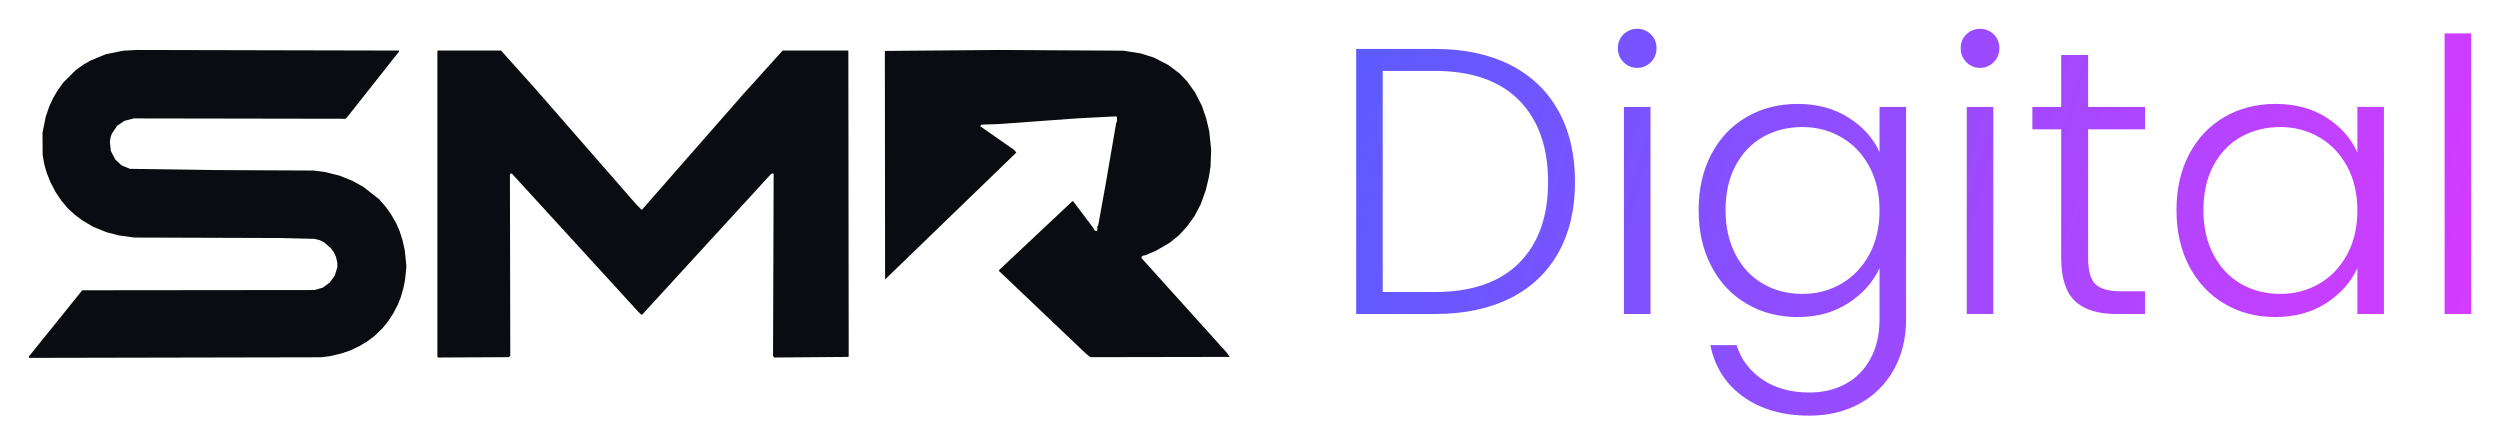
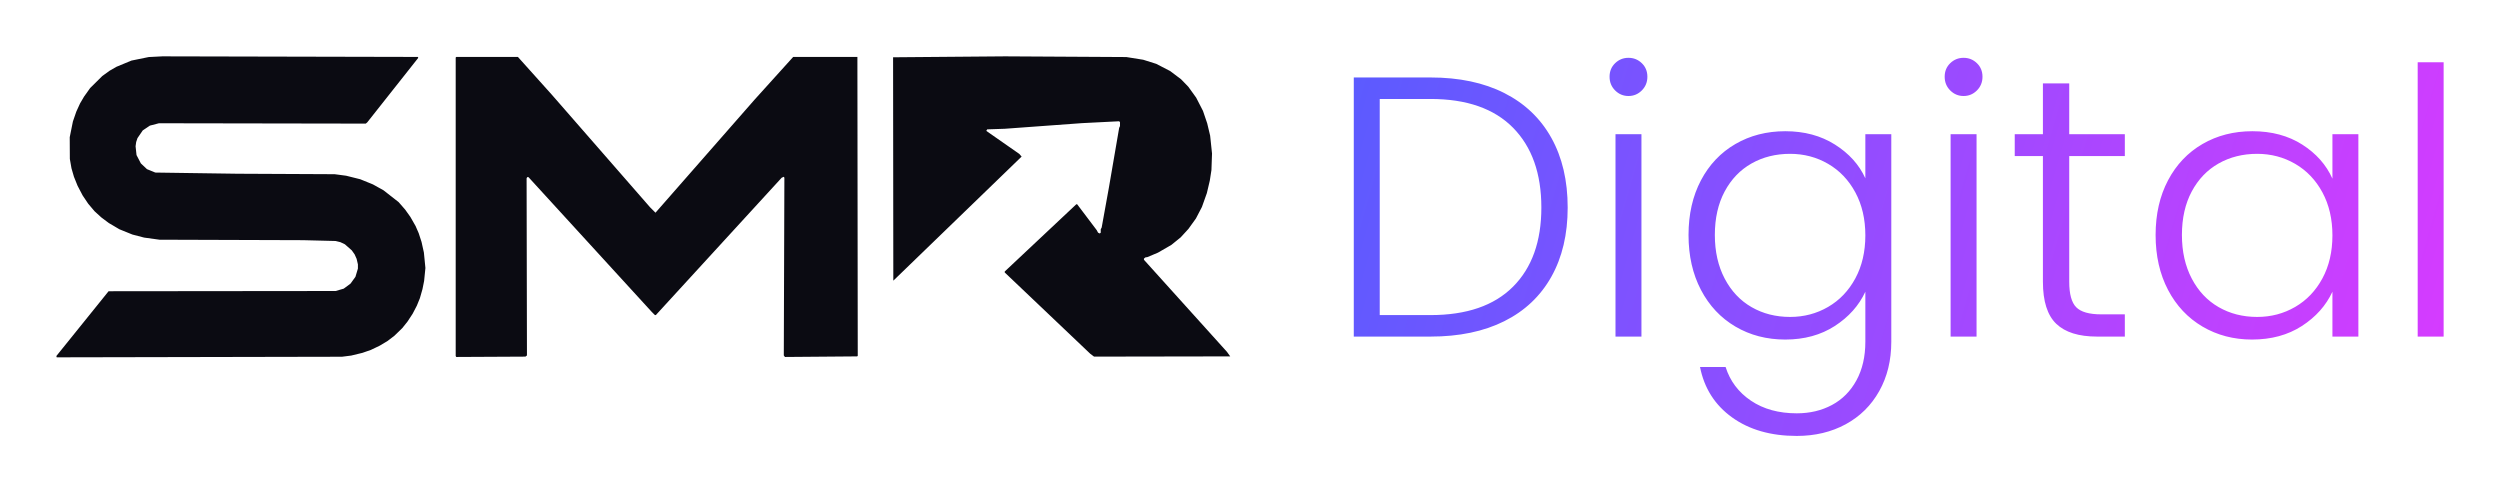
- <svg xmlns="http://www.w3.org/2000/svg" viewBox="-24.0 -41.6 2081.7 370.1" role="img" aria-label="SMR Digital">
+ <svg xmlns="http://www.w3.org/2000/svg" viewBox="-48.0 -48.0 2129.7 419.4" role="img" aria-label="SMR Digital">
  <defs>
    <linearGradient id="g" gradientUnits="userSpaceOnUse" x1="25" y1="-237" x2="954" y2="30">
      <stop offset="0" stop-color="#5b5bff" />
      <stop offset="1" stop-color="#d63bff" />
    </linearGradient>
  </defs>
  <path fill="#0b0b12" fill-rule="evenodd" d="M340.2 1.0 L340.2 255.3 L340.7 256.1 L399.6 255.8 L400.9 254.8 L400.6 103.9 L401.1 102.9 L402.2 102.9 L507.3 217.8 L509.9 220.4 L510.7 220.4 L617.9 103.4 L619.7 102.6 L620.2 103.4 L619.7 254.8 L620.7 256.1 L682.2 255.6 L682.7 255.1 L682.4 0.5 L627.7 0.5 L594.9 36.8 L510.4 133.2 L505.8 128.6 L422.1 32.7 L393.2 0.5 L340.7 0.5ZM712.8 0.8 L713.0 191.1 L822.3 85.4 L820.3 83.1 L792.2 63.5 L793.0 62.2 L807.9 61.7 L873.7 56.9 L905.4 55.3 L906.1 56.1 L906.1 59.4 L905.4 60.9 L896.6 112.1 L890.5 145.8 L889.7 147.3 L889.7 150.2 L888.9 150.9 L887.4 150.2 L886.3 148.1 L869.6 126.0 L868.9 126.0 L807.9 183.3 L807.9 184.1 L880.7 253.3 L884.0 255.8 L1000.0 255.6 L997.2 251.7 L926.5 173.3 L926.5 172.3 L927.7 171.3 L929.5 171.0 L938.5 167.2 L949.9 160.6 L957.8 154.2 L964.4 147.0 L970.8 138.1 L975.9 128.3 L980.1 116.5 L982.6 105.9 L984.0 96.9 L984.5 82.8 L982.9 67.6 L980.4 57.1 L976.8 46.5 L971.0 35.2 L964.3 25.9 L958.1 19.5 L948.8 12.5 L937.0 6.4 L925.9 2.9 L911.5 0.6 L808.2 0.0ZM28.8 27.0 L23.6 34.3 L20.2 40.1 L17.0 47.1 L14.1 55.5 L11.4 68.9 L11.5 87.4 L12.9 95.4 L15.0 102.6 L18.1 110.3 L22.4 118.5 L27.1 125.5 L32.5 131.9 L38.3 137.2 L44.7 142.0 L53.7 147.3 L64.8 151.8 L74.8 154.4 L87.9 156.2 L210.1 156.6 L237.9 157.3 L242.0 158.3 L245.8 160.1 L251.7 165.3 L254.1 168.7 L255.8 172.5 L256.9 177.2 L256.9 180.8 L254.8 187.8 L250.6 193.6 L244.8 197.9 L237.9 199.9 L44.5 200.1 L0.0 255.3 L0.3 256.4 L243.3 255.9 L251.2 254.9 L260.7 252.6 L267.9 250.1 L275.6 246.4 L282.1 242.5 L288.0 238.0 L294.7 231.5 L299.1 226.0 L303.5 219.3 L307.1 212.4 L309.7 206.0 L311.9 198.3 L313.3 191.3 L314.4 180.3 L313.1 167.1 L311.1 158.1 L308.7 150.7 L306.0 144.5 L301.6 136.8 L297.1 130.5 L291.6 124.2 L278.7 114.1 L269.7 109.1 L258.9 104.7 L246.9 101.7 L237.1 100.4 L154.3 100.0 L84.3 99.0 L77.2 96.1 L72.0 91.2 L68.3 84.1 L67.5 76.6 L68.0 73.0 L69.1 69.7 L73.6 63.1 L79.7 59.0 L87.4 57.0 L263.6 57.3 L264.8 56.3 L308.3 1.3 L308.0 0.5 L90.3 0.0 L78.7 0.6 L64.0 3.6 L51.2 8.9 L45.3 12.3 L39.1 16.8Z" />
-   <path fill="url(#g)" transform="translate(1080.00 219.87)" d="M207.474 -109.895Q207.474 -75.789 193.579 -51.0Q179.684 -26.211 153.474 -13.105Q127.263 0.0 90.632 0.0H25.263V-220.737H90.632Q127.263 -220.737 153.474 -207.474Q179.684 -194.211 193.579 -169.263Q207.474 -144.316 207.474 -109.895ZM185.053 -109.895Q185.053 -153.474 160.895 -177.947Q136.737 -202.421 90.632 -202.421H47.368V-18.316H90.632Q136.737 -18.316 160.895 -42.474Q185.053 -66.632 185.053 -109.895ZM243.158 -221.368Q243.158 -228.316 247.895 -232.895Q252.632 -237.474 259.263 -237.474Q265.895 -237.474 270.632 -232.895Q275.368 -228.316 275.368 -221.368Q275.368 -214.421 270.632 -209.684Q265.895 -204.947 259.263 -204.947Q252.632 -204.947 247.895 -209.684Q243.158 -214.421 243.158 -221.368ZM270.316 -172.421V0.0H248.211V-172.421ZM461.053 -134.842V-172.421H483.158V4.421Q483.158 28.105 472.895 46.421Q462.632 64.737 444.316 74.684Q426.0 84.632 402.632 84.632Q369.474 84.632 347.526 68.842Q325.579 53.053 320.211 25.895H342.0Q347.684 43.895 363.632 54.632Q379.579 65.368 402.632 65.368Q419.368 65.368 432.632 58.263Q445.895 51.158 453.474 37.263Q461.053 23.368 461.053 4.421V-38.211Q452.842 -20.526 435.0 -9Q417.158 2.526 392.842 2.526Q369.158 2.526 350.368 -8.526Q331.579 -19.579 321.0 -39.789Q310.421 -60.0 310.421 -86.526Q310.421 -113.053 321.0 -133.105Q331.579 -153.158 350.368 -164.053Q369.158 -174.947 392.842 -174.947Q417.158 -174.947 435.158 -163.579Q453.158 -152.211 461.053 -134.842ZM396.947 -155.684Q378.632 -155.684 364.105 -147.474Q349.579 -139.263 341.211 -123.632Q332.842 -108.0 332.842 -86.526Q332.842 -65.368 341.211 -49.421Q349.579 -33.474 364.105 -25.105Q378.632 -16.737 396.947 -16.737Q414.632 -16.737 429.316 -25.263Q444.0 -33.789 452.526 -49.579Q461.053 -65.368 461.053 -86.211Q461.053 -107.053 452.526 -122.842Q444.0 -138.632 429.316 -147.158Q414.632 -155.684 396.947 -155.684ZM528.632 -221.368Q528.632 -228.316 533.368 -232.895Q538.105 -237.474 544.737 -237.474Q551.368 -237.474 556.105 -232.895Q560.842 -228.316 560.842 -221.368Q560.842 -214.421 556.105 -209.684Q551.368 -204.947 544.737 -204.947Q538.105 -204.947 533.368 -209.684Q528.632 -214.421 528.632 -221.368ZM555.789 -172.421V0.0H533.684V-172.421ZM634.737 -153.789V-46.737Q634.737 -30.947 640.737 -24.947Q646.737 -18.947 661.895 -18.947H682.105V0.0H658.421Q635.053 0.0 623.684 -10.895Q612.316 -21.789 612.316 -46.737V-153.789H588.316V-172.421H612.316V-215.684H634.737V-172.421H682.105V-153.789ZM790.737 -174.947Q815.368 -174.947 833.211 -163.579Q851.053 -152.211 858.947 -134.526V-172.421H881.053V0.0H858.947V-38.211Q850.737 -20.526 832.895 -9Q815.053 2.526 790.421 2.526Q767.053 2.526 748.263 -8.526Q729.474 -19.579 718.895 -39.789Q708.316 -60.0 708.316 -86.526Q708.316 -113.053 718.895 -133.105Q729.474 -153.158 748.263 -164.053Q767.053 -174.947 790.737 -174.947ZM794.842 -155.684Q776.526 -155.684 762.0 -147.474Q747.474 -139.263 739.105 -123.632Q730.737 -108.0 730.737 -86.526Q730.737 -65.368 739.105 -49.421Q747.474 -33.474 762.0 -25.105Q776.526 -16.737 794.842 -16.737Q812.526 -16.737 827.211 -25.263Q841.895 -33.789 850.421 -49.579Q858.947 -65.368 858.947 -86.211Q858.947 -107.053 850.421 -122.842Q841.895 -138.632 827.211 -147.158Q812.526 -155.684 794.842 -155.684ZM953.684 -233.684V0.0H931.579V-233.684Z" />
+   <path fill="url(#g)" transform="translate(1080.00 238.73)" d="M207.474 -109.895Q207.474 -75.789 193.579 -51.0Q179.684 -26.211 153.474 -13.105Q127.263 0.0 90.632 0.0H25.263V-220.737H90.632Q127.263 -220.737 153.474 -207.474Q179.684 -194.211 193.579 -169.263Q207.474 -144.316 207.474 -109.895ZM185.053 -109.895Q185.053 -153.474 160.895 -177.947Q136.737 -202.421 90.632 -202.421H47.368V-18.316H90.632Q136.737 -18.316 160.895 -42.474Q185.053 -66.632 185.053 -109.895ZM243.158 -221.368Q243.158 -228.316 247.895 -232.895Q252.632 -237.474 259.263 -237.474Q265.895 -237.474 270.632 -232.895Q275.368 -228.316 275.368 -221.368Q275.368 -214.421 270.632 -209.684Q265.895 -204.947 259.263 -204.947Q252.632 -204.947 247.895 -209.684Q243.158 -214.421 243.158 -221.368ZM270.316 -172.421V0.0H248.211V-172.421ZM461.053 -134.842V-172.421H483.158V4.421Q483.158 28.105 472.895 46.421Q462.632 64.737 444.316 74.684Q426.0 84.632 402.632 84.632Q369.474 84.632 347.526 68.842Q325.579 53.053 320.211 25.895H342.0Q347.684 43.895 363.632 54.632Q379.579 65.368 402.632 65.368Q419.368 65.368 432.632 58.263Q445.895 51.158 453.474 37.263Q461.053 23.368 461.053 4.421V-38.211Q452.842 -20.526 435.0 -9Q417.158 2.526 392.842 2.526Q369.158 2.526 350.368 -8.526Q331.579 -19.579 321.0 -39.789Q310.421 -60.0 310.421 -86.526Q310.421 -113.053 321.0 -133.105Q331.579 -153.158 350.368 -164.053Q369.158 -174.947 392.842 -174.947Q417.158 -174.947 435.158 -163.579Q453.158 -152.211 461.053 -134.842ZM396.947 -155.684Q378.632 -155.684 364.105 -147.474Q349.579 -139.263 341.211 -123.632Q332.842 -108.0 332.842 -86.526Q332.842 -65.368 341.211 -49.421Q349.579 -33.474 364.105 -25.105Q378.632 -16.737 396.947 -16.737Q414.632 -16.737 429.316 -25.263Q444.0 -33.789 452.526 -49.579Q461.053 -65.368 461.053 -86.211Q461.053 -107.053 452.526 -122.842Q444.0 -138.632 429.316 -147.158Q414.632 -155.684 396.947 -155.684ZM528.632 -221.368Q528.632 -228.316 533.368 -232.895Q538.105 -237.474 544.737 -237.474Q551.368 -237.474 556.105 -232.895Q560.842 -228.316 560.842 -221.368Q560.842 -214.421 556.105 -209.684Q551.368 -204.947 544.737 -204.947Q538.105 -204.947 533.368 -209.684Q528.632 -214.421 528.632 -221.368ZM555.789 -172.421V0.0H533.684V-172.421ZM634.737 -153.789V-46.737Q634.737 -30.947 640.737 -24.947Q646.737 -18.947 661.895 -18.947H682.105V0.0H658.421Q635.053 0.0 623.684 -10.895Q612.316 -21.789 612.316 -46.737V-153.789H588.316V-172.421H612.316V-215.684H634.737V-172.421H682.105V-153.789ZM790.737 -174.947Q815.368 -174.947 833.211 -163.579Q851.053 -152.211 858.947 -134.526V-172.421H881.053V0.0H858.947V-38.211Q850.737 -20.526 832.895 -9Q815.053 2.526 790.421 2.526Q767.053 2.526 748.263 -8.526Q729.474 -19.579 718.895 -39.789Q708.316 -60.0 708.316 -86.526Q708.316 -113.053 718.895 -133.105Q729.474 -153.158 748.263 -164.053Q767.053 -174.947 790.737 -174.947ZM794.842 -155.684Q776.526 -155.684 762.0 -147.474Q747.474 -139.263 739.105 -123.632Q730.737 -108.0 730.737 -86.526Q730.737 -65.368 739.105 -49.421Q747.474 -33.474 762.0 -25.105Q776.526 -16.737 794.842 -16.737Q812.526 -16.737 827.211 -25.263Q841.895 -33.789 850.421 -49.579Q858.947 -65.368 858.947 -86.211Q858.947 -107.053 850.421 -122.842Q841.895 -138.632 827.211 -147.158Q812.526 -155.684 794.842 -155.684ZM953.684 -233.684V0.0H931.579V-233.684Z" />
</svg>
